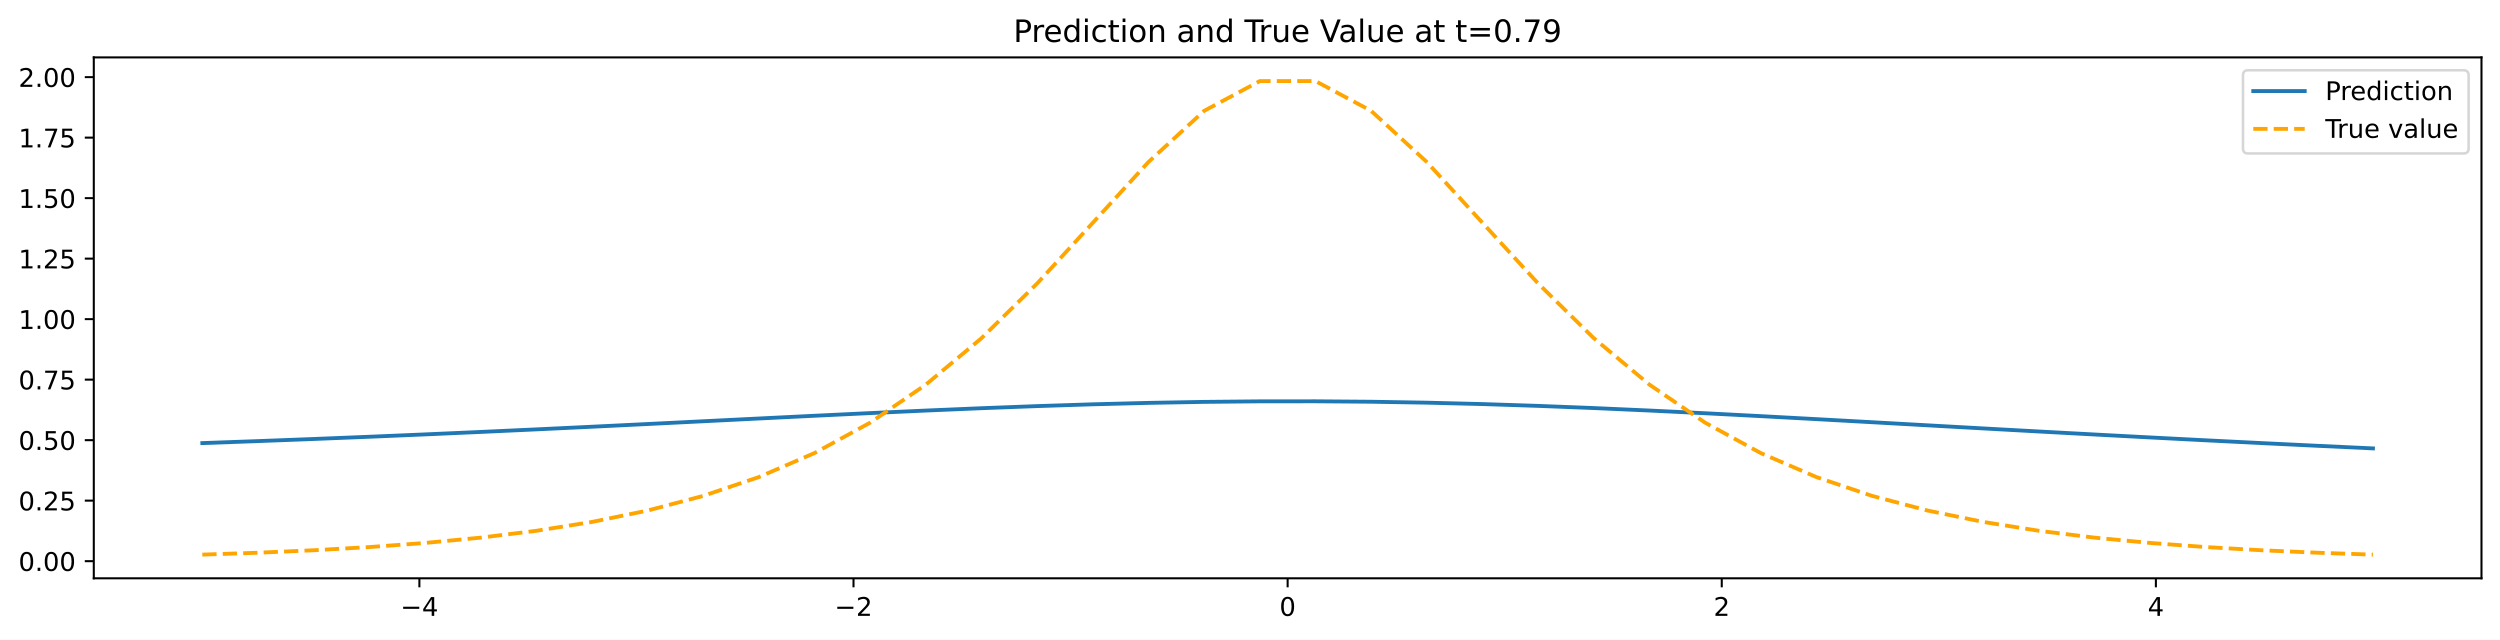
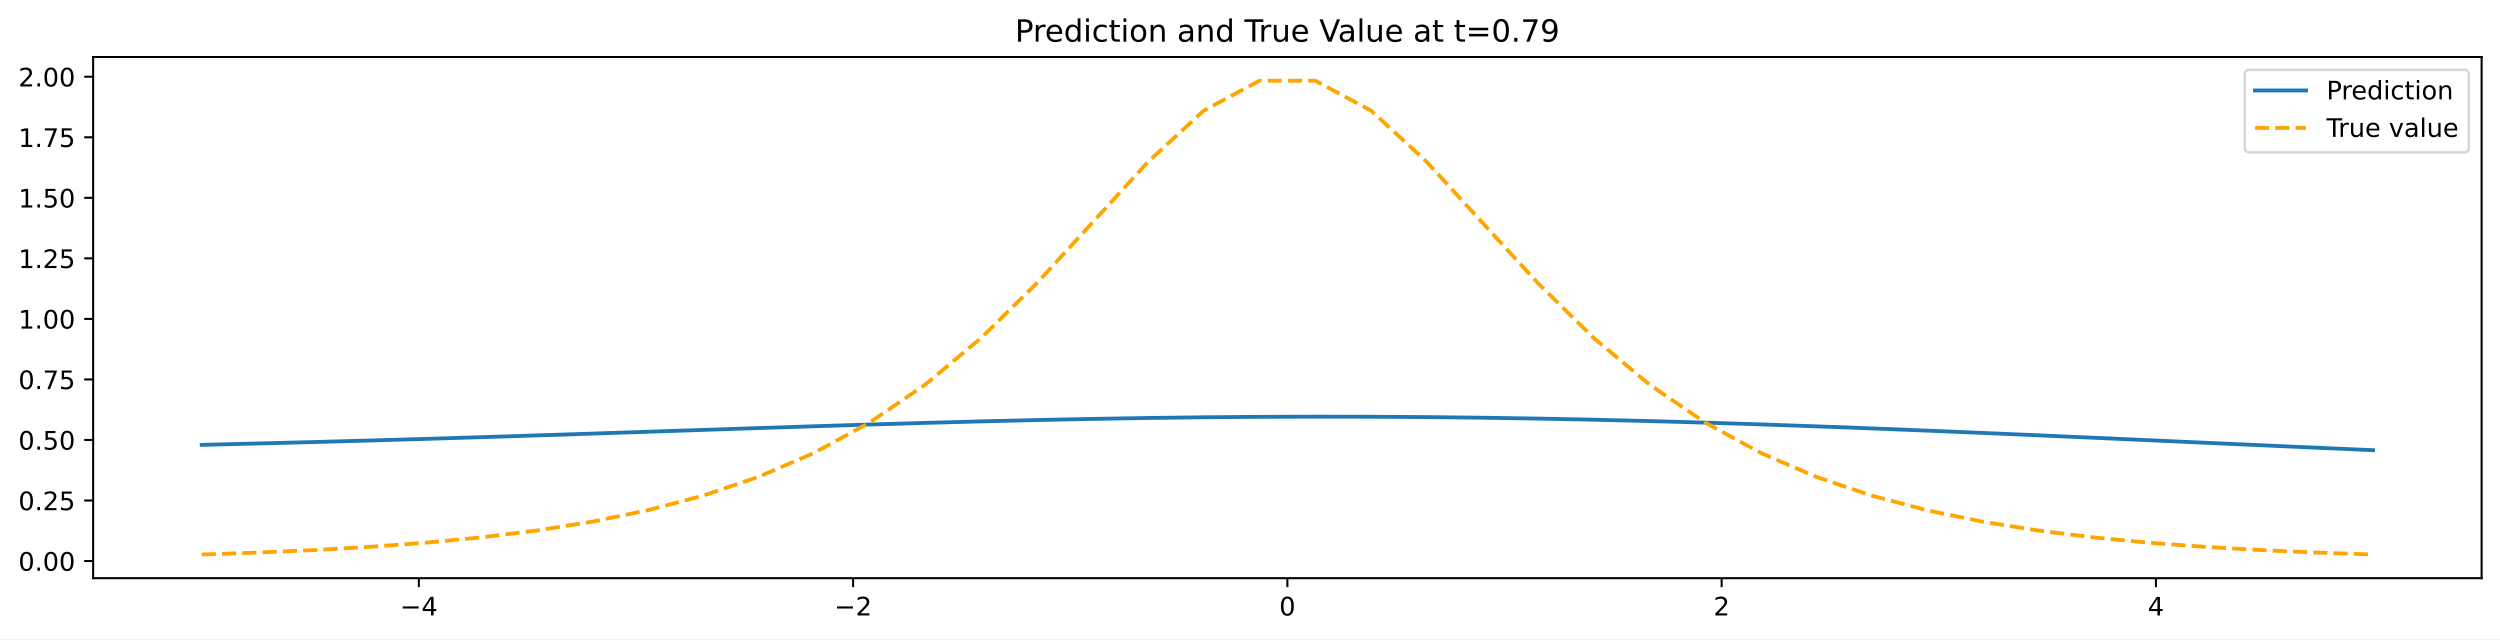
- <svg xmlns="http://www.w3.org/2000/svg" xmlns:xlink="http://www.w3.org/1999/xlink" width="972.01pt" height="248.724pt" viewBox="0 0 972.01 248.724" version="1.1">
+ <svg xmlns="http://www.w3.org/2000/svg" xmlns:xlink="http://www.w3.org/1999/xlink" width="978.746pt" height="250.236pt" viewBox="0 0 978.746 250.236" version="1.1">
  <defs>
    <style type="text/css">*{stroke-linejoin: round; stroke-linecap: butt}</style>
  </defs>
  <g id="figure_1">
    <g id="patch_1">
-       <path d="M 0 248.724  L 972.01 248.724  L 972.01 0  L 0 0  z " style="fill: #ffffff" />
+       <path d="M 0 250.236  L 978.746 250.236  L 978.746 0  L 0 0  z " style="fill: #ffffff" />
    </g>
    <g id="axes_1">
      <g id="patch_2">
-         <path d="M 36.466 224.846  L 964.81 224.846  L 964.81 22.318  L 36.466 22.318  z " style="fill: #ffffff" />
+         <path d="M 36.466 226.358  L 971.546 226.358  L 971.546 22.318  L 36.466 22.318  z " style="fill: #ffffff" />
      </g>
      <g id="matplotlib.axis_1">
        <g id="xtick_1">
          <g id="line2d_1">
            <defs>
-               <path id="m1940307f15" d="M 0 0  L 0 3.5  " style="stroke: #000000; stroke-width: 0.8" />
+               <path id="ma8a91568dd" d="M 0 0  L 0 3.5  " style="stroke: #000000; stroke-width: 0.8" />
            </defs>
            <g>
-               <use xlink:href="#m1940307f15" x="163.058" y="224.846" style="stroke: #000000; stroke-width: 0.8" />
+               <use xlink:href="#ma8a91568dd" x="163.977" y="226.358" style="stroke: #000000; stroke-width: 0.8" />
            </g>
          </g>
          <g id="text_1">
-             <g transform="translate(155.6869 239.4446)scale(0.1 -0.1)">
+             <g transform="translate(156.6054 240.9566)scale(0.1 -0.1)">
              <defs>
                <path id="DejaVuSans-2212" d="M 678 2272  L 4684 2272  L 4684 1741  L 678 1741  L 678 2272  z " transform="scale(0.015625)" />
                <path id="DejaVuSans-34" d="M 2419 4116  L 825 1625  L 2419 1625  L 2419 4116  z M 2253 4666  L 3047 4666  L 3047 1625  L 3713 1625  L 3713 1100  L 3047 1100  L 3047 0  L 2419 0  L 2419 1100  L 313 1100  L 313 1709  L 2253 4666  z " transform="scale(0.015625)" />
              </defs>
              <use xlink:href="#DejaVuSans-2212" />
              <use xlink:href="#DejaVuSans-34" x="83.789" />
            </g>
          </g>
        </g>
        <g id="xtick_2">
          <g id="line2d_2">
            <g>
-               <use xlink:href="#m1940307f15" x="331.848" y="224.846" style="stroke: #000000; stroke-width: 0.8" />
+               <use xlink:href="#ma8a91568dd" x="333.991" y="226.358" style="stroke: #000000; stroke-width: 0.8" />
            </g>
          </g>
          <g id="text_2">
-             <g transform="translate(324.4767 239.4446)scale(0.1 -0.1)">
+             <g transform="translate(326.62 240.9566)scale(0.1 -0.1)">
              <defs>
                <path id="DejaVuSans-32" d="M 1228 531  L 3431 531  L 3431 0  L 469 0  L 469 531  Q 828 903 1448 1529  Q 2069 2156 2228 2338  Q 2531 2678 2651 2914  Q 2772 3150 2772 3378  Q 2772 3750 2511 3984  Q 2250 4219 1831 4219  Q 1534 4219 1204 4116  Q 875 4013 500 3803  L 500 4441  Q 881 4594 1212 4672  Q 1544 4750 1819 4750  Q 2544 4750 2975 4387  Q 3406 4025 3406 3419  Q 3406 3131 3298 2873  Q 3191 2616 2906 2266  Q 2828 2175 2409 1742  Q 1991 1309 1228 531  z " transform="scale(0.015625)" />
              </defs>
              <use xlink:href="#DejaVuSans-2212" />
              <use xlink:href="#DejaVuSans-32" x="83.789" />
            </g>
          </g>
        </g>
        <g id="xtick_3">
          <g id="line2d_3">
            <g>
-               <use xlink:href="#m1940307f15" x="500.638" y="224.846" style="stroke: #000000; stroke-width: 0.8" />
+               <use xlink:href="#ma8a91568dd" x="504.006" y="226.358" style="stroke: #000000; stroke-width: 0.8" />
            </g>
          </g>
          <g id="text_3">
-             <g transform="translate(497.4564 239.4446)scale(0.1 -0.1)">
+             <g transform="translate(500.8244 240.9566)scale(0.1 -0.1)">
              <defs>
                <path id="DejaVuSans-30" d="M 2034 4250  Q 1547 4250 1301 3770  Q 1056 3291 1056 2328  Q 1056 1369 1301 889  Q 1547 409 2034 409  Q 2525 409 2770 889  Q 3016 1369 3016 2328  Q 3016 3291 2770 3770  Q 2525 4250 2034 4250  z M 2034 4750  Q 2819 4750 3233 4129  Q 3647 3509 3647 2328  Q 3647 1150 3233 529  Q 2819 -91 2034 -91  Q 1250 -91 836 529  Q 422 1150 422 2328  Q 422 3509 836 4129  Q 1250 4750 2034 4750  z " transform="scale(0.015625)" />
              </defs>
              <use xlink:href="#DejaVuSans-30" />
            </g>
          </g>
        </g>
        <g id="xtick_4">
          <g id="line2d_4">
            <g>
-               <use xlink:href="#m1940307f15" x="669.427" y="224.846" style="stroke: #000000; stroke-width: 0.8" />
+               <use xlink:href="#ma8a91568dd" x="674.02" y="226.358" style="stroke: #000000; stroke-width: 0.8" />
            </g>
          </g>
          <g id="text_4">
-             <g transform="translate(666.2462 239.4446)scale(0.1 -0.1)">
+             <g transform="translate(670.8389 240.9566)scale(0.1 -0.1)">
              <use xlink:href="#DejaVuSans-32" />
            </g>
          </g>
        </g>
        <g id="xtick_5">
          <g id="line2d_5">
            <g>
-               <use xlink:href="#m1940307f15" x="838.217" y="224.846" style="stroke: #000000; stroke-width: 0.8" />
+               <use xlink:href="#ma8a91568dd" x="844.035" y="226.358" style="stroke: #000000; stroke-width: 0.8" />
            </g>
          </g>
          <g id="text_5">
-             <g transform="translate(835.0361 239.4446)scale(0.1 -0.1)">
+             <g transform="translate(840.8535 240.9566)scale(0.1 -0.1)">
              <use xlink:href="#DejaVuSans-34" />
            </g>
          </g>
        </g>
      </g>
      <g id="matplotlib.axis_2">
        <g id="ytick_1">
          <g id="line2d_6">
            <defs>
-               <path id="m07bbd0305c" d="M 0 0  L -3.5 0  " style="stroke: #000000; stroke-width: 0.8" />
+               <path id="me3461bbbd7" d="M 0 0  L -3.5 0  " style="stroke: #000000; stroke-width: 0.8" />
            </defs>
            <g>
-               <use xlink:href="#m07bbd0305c" x="36.466" y="218.176" style="stroke: #000000; stroke-width: 0.8" />
+               <use xlink:href="#me3461bbbd7" x="36.466" y="219.638" style="stroke: #000000; stroke-width: 0.8" />
            </g>
          </g>
          <g id="text_6">
-             <g transform="translate(7.2 221.9754)scale(0.1 -0.1)">
+             <g transform="translate(7.2 223.4376)scale(0.1 -0.1)">
              <defs>
                <path id="DejaVuSans-2e" d="M 684 794  L 1344 794  L 1344 0  L 684 0  L 684 794  z " transform="scale(0.015625)" />
              </defs>
              <use xlink:href="#DejaVuSans-30" />
              <use xlink:href="#DejaVuSans-2e" x="63.623" />
              <use xlink:href="#DejaVuSans-30" x="95.41" />
              <use xlink:href="#DejaVuSans-30" x="159.033" />
            </g>
          </g>
        </g>
        <g id="ytick_2">
          <g id="line2d_7">
            <g>
-               <use xlink:href="#m07bbd0305c" x="36.466" y="194.653" style="stroke: #000000; stroke-width: 0.8" />
+               <use xlink:href="#me3461bbbd7" x="36.466" y="195.939" style="stroke: #000000; stroke-width: 0.8" />
            </g>
          </g>
          <g id="text_7">
-             <g transform="translate(7.2 198.4519)scale(0.1 -0.1)">
+             <g transform="translate(7.2 199.7385)scale(0.1 -0.1)">
              <defs>
                <path id="DejaVuSans-35" d="M 691 4666  L 3169 4666  L 3169 4134  L 1269 4134  L 1269 2991  Q 1406 3038 1543 3061  Q 1681 3084 1819 3084  Q 2600 3084 3056 2656  Q 3513 2228 3513 1497  Q 3513 744 3044 326  Q 2575 -91 1722 -91  Q 1428 -91 1123 -41  Q 819 9 494 109  L 494 744  Q 775 591 1075 516  Q 1375 441 1709 441  Q 2250 441 2565 725  Q 2881 1009 2881 1497  Q 2881 1984 2565 2268  Q 2250 2553 1709 2553  Q 1456 2553 1204 2497  Q 953 2441 691 2322  L 691 4666  z " transform="scale(0.015625)" />
              </defs>
              <use xlink:href="#DejaVuSans-30" />
              <use xlink:href="#DejaVuSans-2e" x="63.623" />
              <use xlink:href="#DejaVuSans-32" x="95.41" />
              <use xlink:href="#DejaVuSans-35" x="159.033" />
            </g>
          </g>
        </g>
        <g id="ytick_3">
          <g id="line2d_8">
            <g>
-               <use xlink:href="#m07bbd0305c" x="36.466" y="171.129" style="stroke: #000000; stroke-width: 0.8" />
+               <use xlink:href="#me3461bbbd7" x="36.466" y="172.24" style="stroke: #000000; stroke-width: 0.8" />
            </g>
          </g>
          <g id="text_8">
-             <g transform="translate(7.2 174.9283)scale(0.1 -0.1)">
+             <g transform="translate(7.2 176.0393)scale(0.1 -0.1)">
              <use xlink:href="#DejaVuSans-30" />
              <use xlink:href="#DejaVuSans-2e" x="63.623" />
              <use xlink:href="#DejaVuSans-35" x="95.41" />
              <use xlink:href="#DejaVuSans-30" x="159.033" />
            </g>
          </g>
        </g>
        <g id="ytick_4">
          <g id="line2d_9">
            <g>
-               <use xlink:href="#m07bbd0305c" x="36.466" y="147.606" style="stroke: #000000; stroke-width: 0.8" />
+               <use xlink:href="#me3461bbbd7" x="36.466" y="148.541" style="stroke: #000000; stroke-width: 0.8" />
            </g>
          </g>
          <g id="text_9">
-             <g transform="translate(7.2 151.4048)scale(0.1 -0.1)">
+             <g transform="translate(7.2 152.3402)scale(0.1 -0.1)">
              <defs>
                <path id="DejaVuSans-37" d="M 525 4666  L 3525 4666  L 3525 4397  L 1831 0  L 1172 0  L 2766 4134  L 525 4134  L 525 4666  z " transform="scale(0.015625)" />
              </defs>
              <use xlink:href="#DejaVuSans-30" />
              <use xlink:href="#DejaVuSans-2e" x="63.623" />
              <use xlink:href="#DejaVuSans-37" x="95.41" />
              <use xlink:href="#DejaVuSans-35" x="159.033" />
            </g>
          </g>
        </g>
        <g id="ytick_5">
          <g id="line2d_10">
            <g>
-               <use xlink:href="#m07bbd0305c" x="36.466" y="124.082" style="stroke: #000000; stroke-width: 0.8" />
+               <use xlink:href="#me3461bbbd7" x="36.466" y="124.842" style="stroke: #000000; stroke-width: 0.8" />
            </g>
          </g>
          <g id="text_10">
-             <g transform="translate(7.2 127.8813)scale(0.1 -0.1)">
+             <g transform="translate(7.2 128.641)scale(0.1 -0.1)">
              <defs>
                <path id="DejaVuSans-31" d="M 794 531  L 1825 531  L 1825 4091  L 703 3866  L 703 4441  L 1819 4666  L 2450 4666  L 2450 531  L 3481 531  L 3481 0  L 794 0  L 794 531  z " transform="scale(0.015625)" />
              </defs>
              <use xlink:href="#DejaVuSans-31" />
              <use xlink:href="#DejaVuSans-2e" x="63.623" />
              <use xlink:href="#DejaVuSans-30" x="95.41" />
              <use xlink:href="#DejaVuSans-30" x="159.033" />
            </g>
          </g>
        </g>
        <g id="ytick_6">
          <g id="line2d_11">
            <g>
-               <use xlink:href="#m07bbd0305c" x="36.466" y="100.559" style="stroke: #000000; stroke-width: 0.8" />
+               <use xlink:href="#me3461bbbd7" x="36.466" y="101.143" style="stroke: #000000; stroke-width: 0.8" />
            </g>
          </g>
          <g id="text_11">
-             <g transform="translate(7.2 104.3577)scale(0.1 -0.1)">
+             <g transform="translate(7.2 104.9418)scale(0.1 -0.1)">
              <use xlink:href="#DejaVuSans-31" />
              <use xlink:href="#DejaVuSans-2e" x="63.623" />
              <use xlink:href="#DejaVuSans-32" x="95.41" />
              <use xlink:href="#DejaVuSans-35" x="159.033" />
            </g>
          </g>
        </g>
        <g id="ytick_7">
          <g id="line2d_12">
            <g>
-               <use xlink:href="#m07bbd0305c" x="36.466" y="77.035" style="stroke: #000000; stroke-width: 0.8" />
+               <use xlink:href="#me3461bbbd7" x="36.466" y="77.443" style="stroke: #000000; stroke-width: 0.8" />
            </g>
          </g>
          <g id="text_12">
-             <g transform="translate(7.2 80.83419)scale(0.1 -0.1)">
+             <g transform="translate(7.2 81.24268)scale(0.1 -0.1)">
              <use xlink:href="#DejaVuSans-31" />
              <use xlink:href="#DejaVuSans-2e" x="63.623" />
              <use xlink:href="#DejaVuSans-35" x="95.41" />
              <use xlink:href="#DejaVuSans-30" x="159.033" />
            </g>
          </g>
        </g>
        <g id="ytick_8">
          <g id="line2d_13">
            <g>
-               <use xlink:href="#m07bbd0305c" x="36.466" y="53.511" style="stroke: #000000; stroke-width: 0.8" />
+               <use xlink:href="#me3461bbbd7" x="36.466" y="53.744" style="stroke: #000000; stroke-width: 0.8" />
            </g>
          </g>
          <g id="text_13">
-             <g transform="translate(7.2 57.31065)scale(0.1 -0.1)">
+             <g transform="translate(7.2 57.54353)scale(0.1 -0.1)">
              <use xlink:href="#DejaVuSans-31" />
              <use xlink:href="#DejaVuSans-2e" x="63.623" />
              <use xlink:href="#DejaVuSans-37" x="95.41" />
              <use xlink:href="#DejaVuSans-35" x="159.033" />
            </g>
          </g>
        </g>
        <g id="ytick_9">
          <g id="line2d_14">
            <g>
-               <use xlink:href="#m07bbd0305c" x="36.466" y="29.988" style="stroke: #000000; stroke-width: 0.8" />
+               <use xlink:href="#me3461bbbd7" x="36.466" y="30.045" style="stroke: #000000; stroke-width: 0.8" />
            </g>
          </g>
          <g id="text_14">
-             <g transform="translate(7.2 33.78711)scale(0.1 -0.1)">
+             <g transform="translate(7.2 33.84437)scale(0.1 -0.1)">
              <use xlink:href="#DejaVuSans-32" />
              <use xlink:href="#DejaVuSans-2e" x="63.623" />
              <use xlink:href="#DejaVuSans-30" x="95.41" />
              <use xlink:href="#DejaVuSans-30" x="159.033" />
            </g>
          </g>
        </g>
      </g>
      <g id="line2d_15">
-         <path d="M 78.663 172.277  L 100.303 171.502  L 121.943 170.68  L 143.582 169.811  L 165.222 168.897  L 186.862 167.94  L 208.501 166.944  L 230.141 165.915  L 251.781 164.86  L 273.421 163.788  L 295.06 162.713  L 316.7 161.648  L 338.34 160.613  L 359.979 159.626  L 381.619 158.712  L 403.259 157.894  L 424.899 157.196  L 446.538 156.642  L 468.178 156.252  L 489.818 156.043  L 511.458 156.024  L 533.097 156.198  L 554.737 156.562  L 576.377 157.104  L 598.016 157.809  L 619.656 158.654  L 641.296 159.616  L 662.936 160.67  L 684.575 161.794  L 706.215 162.964  L 727.855 164.161  L 749.494 165.369  L 771.134 166.575  L 792.774 167.767  L 814.414 168.939  L 836.053 170.084  L 857.693 171.198  L 879.333 172.28  L 900.973 173.328  L 922.612 174.341  " clip-path="url(#pb1018e375c)" style="fill: none; stroke: #1f77b4; stroke-width: 1.5; stroke-linecap: square" />
+         <path d="M 78.969 174.157  L 100.766 173.63  L 122.563 173.067  L 144.359 172.467  L 166.156 171.834  L 187.953 171.169  L 209.75 170.477  L 231.546 169.765  L 253.343 169.04  L 275.14 168.309  L 296.937 167.584  L 318.733 166.876  L 340.53 166.196  L 362.327 165.557  L 384.124 164.97  L 405.92 164.448  L 427.717 164  L 449.514 163.636  L 471.311 163.365  L 493.107 163.191  L 514.904 163.12  L 536.701 163.153  L 558.497 163.291  L 580.294 163.533  L 602.091 163.876  L 623.888 164.316  L 645.684 164.846  L 667.481 165.46  L 689.278 166.151  L 711.075 166.909  L 732.871 167.726  L 754.668 168.593  L 776.465 169.5  L 798.262 170.438  L 820.058 171.398  L 841.855 172.371  L 863.652 173.35  L 885.448 174.326  L 907.245 175.294  L 929.042 176.247  " clip-path="url(#p6e87addb39)" style="fill: none; stroke: #1f77b4; stroke-width: 1.5; stroke-linecap: square" />
      </g>
      <g id="line2d_16">
-         <path d="M 78.663 215.64  L 100.303 214.899  L 121.943 213.942  L 143.582 212.704  L 165.222 211.106  L 186.862 209.042  L 208.501 206.377  L 230.141 202.938  L 251.781 198.506  L 273.421 192.803  L 295.06 185.486  L 316.7 176.146  L 338.34 164.317  L 359.979 149.536  L 381.619 131.475  L 403.259 110.201  L 424.899 86.618  L 446.538 62.981  L 468.178 43.098  L 489.818 31.524  L 511.458 31.524  L 533.097 43.098  L 554.737 62.981  L 576.377 86.618  L 598.016 110.201  L 619.656 131.475  L 641.296 149.536  L 662.936 164.317  L 684.575 176.146  L 706.215 185.486  L 727.855 192.803  L 749.494 198.506  L 771.134 202.938  L 792.774 206.377  L 814.414 209.042  L 836.053 211.106  L 857.693 212.704  L 879.333 213.942  L 900.973 214.899  L 922.612 215.64  " clip-path="url(#pb1018e375c)" style="fill: none; stroke-dasharray: 5.55,2.4; stroke-dashoffset: 0; stroke: #ffa500; stroke-width: 1.5" />
+         <path d="M 78.969 217.084  L 100.766 216.337  L 122.563 215.372  L 144.359 214.126  L 166.156 212.515  L 187.953 210.436  L 209.75 207.751  L 231.546 204.286  L 253.343 199.821  L 275.14 194.075  L 296.937 186.705  L 318.733 177.294  L 340.53 165.377  L 362.327 150.486  L 384.124 132.29  L 405.92 110.858  L 427.717 87.098  L 449.514 63.284  L 471.311 43.253  L 493.107 31.593  L 514.904 31.593  L 536.701 43.253  L 558.497 63.284  L 580.294 87.098  L 602.091 110.858  L 623.888 132.29  L 645.684 150.486  L 667.481 165.377  L 689.278 177.294  L 711.075 186.705  L 732.871 194.075  L 754.668 199.821  L 776.465 204.286  L 798.262 207.751  L 820.058 210.436  L 841.855 212.515  L 863.652 214.126  L 885.448 215.372  L 907.245 216.337  L 929.042 217.084  " clip-path="url(#p6e87addb39)" style="fill: none; stroke-dasharray: 5.55,2.4; stroke-dashoffset: 0; stroke: #ffa500; stroke-width: 1.5" />
      </g>
      <g id="patch_3">
-         <path d="M 36.466 224.846  L 36.466 22.318  " style="fill: none; stroke: #000000; stroke-width: 0.8; stroke-linejoin: miter; stroke-linecap: square" />
+         <path d="M 36.466 226.358  L 36.466 22.318  " style="fill: none; stroke: #000000; stroke-width: 0.8; stroke-linejoin: miter; stroke-linecap: square" />
      </g>
      <g id="patch_4">
-         <path d="M 964.81 224.846  L 964.81 22.318  " style="fill: none; stroke: #000000; stroke-width: 0.8; stroke-linejoin: miter; stroke-linecap: square" />
+         <path d="M 971.546 226.358  L 971.546 22.318  " style="fill: none; stroke: #000000; stroke-width: 0.8; stroke-linejoin: miter; stroke-linecap: square" />
      </g>
      <g id="patch_5">
-         <path d="M 36.466 224.846  L 964.81 224.846  " style="fill: none; stroke: #000000; stroke-width: 0.8; stroke-linejoin: miter; stroke-linecap: square" />
+         <path d="M 36.466 226.358  L 971.546 226.358  " style="fill: none; stroke: #000000; stroke-width: 0.8; stroke-linejoin: miter; stroke-linecap: square" />
      </g>
      <g id="patch_6">
-         <path d="M 36.466 22.318  L 964.81 22.318  " style="fill: none; stroke: #000000; stroke-width: 0.8; stroke-linejoin: miter; stroke-linecap: square" />
+         <path d="M 36.466 22.318  L 971.546 22.318  " style="fill: none; stroke: #000000; stroke-width: 0.8; stroke-linejoin: miter; stroke-linecap: square" />
      </g>
      <g id="text_15">
-         <g transform="translate(394.0242 16.31812)scale(0.12 -0.12)">
+         <g transform="translate(397.3922 16.31812)scale(0.12 -0.12)">
          <defs>
            <path id="DejaVuSans-50" d="M 1259 4147  L 1259 2394  L 2053 2394  Q 2494 2394 2734 2622  Q 2975 2850 2975 3272  Q 2975 3691 2734 3919  Q 2494 4147 2053 4147  L 1259 4147  z M 628 4666  L 2053 4666  Q 2838 4666 3239 4311  Q 3641 3956 3641 3272  Q 3641 2581 3239 2228  Q 2838 1875 2053 1875  L 1259 1875  L 1259 0  L 628 0  L 628 4666  z " transform="scale(0.015625)" />
            <path id="DejaVuSans-72" d="M 2631 2963  Q 2534 3019 2420 3045  Q 2306 3072 2169 3072  Q 1681 3072 1420 2755  Q 1159 2438 1159 1844  L 1159 0  L 581 0  L 581 3500  L 1159 3500  L 1159 2956  Q 1341 3275 1631 3429  Q 1922 3584 2338 3584  Q 2397 3584 2469 3576  Q 2541 3569 2628 3553  L 2631 2963  z " transform="scale(0.015625)" />
            <path id="DejaVuSans-65" d="M 3597 1894  L 3597 1613  L 953 1613  Q 991 1019 1311 708  Q 1631 397 2203 397  Q 2534 397 2845 478  Q 3156 559 3463 722  L 3463 178  Q 3153 47 2828 -22  Q 2503 -91 2169 -91  Q 1331 -91 842 396  Q 353 884 353 1716  Q 353 2575 817 3079  Q 1281 3584 2069 3584  Q 2775 3584 3186 3129  Q 3597 2675 3597 1894  z M 3022 2063  Q 3016 2534 2758 2815  Q 2500 3097 2075 3097  Q 1594 3097 1305 2825  Q 1016 2553 972 2059  L 3022 2063  z " transform="scale(0.015625)" />
            <path id="DejaVuSans-64" d="M 2906 2969  L 2906 4863  L 3481 4863  L 3481 0  L 2906 0  L 2906 525  Q 2725 213 2448 61  Q 2172 -91 1784 -91  Q 1150 -91 751 415  Q 353 922 353 1747  Q 353 2572 751 3078  Q 1150 3584 1784 3584  Q 2172 3584 2448 3432  Q 2725 3281 2906 2969  z M 947 1747  Q 947 1113 1208 752  Q 1469 391 1925 391  Q 2381 391 2643 752  Q 2906 1113 2906 1747  Q 2906 2381 2643 2742  Q 2381 3103 1925 3103  Q 1469 3103 1208 2742  Q 947 2381 947 1747  z " transform="scale(0.015625)" />
            <path id="DejaVuSans-69" d="M 603 3500  L 1178 3500  L 1178 0  L 603 0  L 603 3500  z M 603 4863  L 1178 4863  L 1178 4134  L 603 4134  L 603 4863  z " transform="scale(0.015625)" />
            <path id="DejaVuSans-63" d="M 3122 3366  L 3122 2828  Q 2878 2963 2633 3030  Q 2388 3097 2138 3097  Q 1578 3097 1268 2742  Q 959 2388 959 1747  Q 959 1106 1268 751  Q 1578 397 2138 397  Q 2388 397 2633 464  Q 2878 531 3122 666  L 3122 134  Q 2881 22 2623 -34  Q 2366 -91 2075 -91  Q 1284 -91 818 406  Q 353 903 353 1747  Q 353 2603 823 3093  Q 1294 3584 2113 3584  Q 2378 3584 2631 3529  Q 2884 3475 3122 3366  z " transform="scale(0.015625)" />
            <path id="DejaVuSans-74" d="M 1172 4494  L 1172 3500  L 2356 3500  L 2356 3053  L 1172 3053  L 1172 1153  Q 1172 725 1289 603  Q 1406 481 1766 481  L 2356 481  L 2356 0  L 1766 0  Q 1100 0 847 248  Q 594 497 594 1153  L 594 3053  L 172 3053  L 172 3500  L 594 3500  L 594 4494  L 1172 4494  z " transform="scale(0.015625)" />
            <path id="DejaVuSans-6f" d="M 1959 3097  Q 1497 3097 1228 2736  Q 959 2375 959 1747  Q 959 1119 1226 758  Q 1494 397 1959 397  Q 2419 397 2687 759  Q 2956 1122 2956 1747  Q 2956 2369 2687 2733  Q 2419 3097 1959 3097  z M 1959 3584  Q 2709 3584 3137 3096  Q 3566 2609 3566 1747  Q 3566 888 3137 398  Q 2709 -91 1959 -91  Q 1206 -91 779 398  Q 353 888 353 1747  Q 353 2609 779 3096  Q 1206 3584 1959 3584  z " transform="scale(0.015625)" />
            <path id="DejaVuSans-6e" d="M 3513 2113  L 3513 0  L 2938 0  L 2938 2094  Q 2938 2591 2744 2837  Q 2550 3084 2163 3084  Q 1697 3084 1428 2787  Q 1159 2491 1159 1978  L 1159 0  L 581 0  L 581 3500  L 1159 3500  L 1159 2956  Q 1366 3272 1645 3428  Q 1925 3584 2291 3584  Q 2894 3584 3203 3211  Q 3513 2838 3513 2113  z " transform="scale(0.015625)" />
            <path id="DejaVuSans-20" transform="scale(0.015625)" />
            <path id="DejaVuSans-61" d="M 2194 1759  Q 1497 1759 1228 1600  Q 959 1441 959 1056  Q 959 750 1161 570  Q 1363 391 1709 391  Q 2188 391 2477 730  Q 2766 1069 2766 1631  L 2766 1759  L 2194 1759  z M 3341 1997  L 3341 0  L 2766 0  L 2766 531  Q 2569 213 2275 61  Q 1981 -91 1556 -91  Q 1019 -91 701 211  Q 384 513 384 1019  Q 384 1609 779 1909  Q 1175 2209 1959 2209  L 2766 2209  L 2766 2266  Q 2766 2663 2505 2880  Q 2244 3097 1772 3097  Q 1472 3097 1187 3025  Q 903 2953 641 2809  L 641 3341  Q 956 3463 1253 3523  Q 1550 3584 1831 3584  Q 2591 3584 2966 3190  Q 3341 2797 3341 1997  z " transform="scale(0.015625)" />
            <path id="DejaVuSans-54" d="M -19 4666  L 3928 4666  L 3928 4134  L 2272 4134  L 2272 0  L 1638 0  L 1638 4134  L -19 4134  L -19 4666  z " transform="scale(0.015625)" />
            <path id="DejaVuSans-75" d="M 544 1381  L 544 3500  L 1119 3500  L 1119 1403  Q 1119 906 1312 657  Q 1506 409 1894 409  Q 2359 409 2629 706  Q 2900 1003 2900 1516  L 2900 3500  L 3475 3500  L 3475 0  L 2900 0  L 2900 538  Q 2691 219 2414 64  Q 2138 -91 1772 -91  Q 1169 -91 856 284  Q 544 659 544 1381  z M 1991 3584  L 1991 3584  z " transform="scale(0.015625)" />
            <path id="DejaVuSans-56" d="M 1831 0  L 50 4666  L 709 4666  L 2188 738  L 3669 4666  L 4325 4666  L 2547 0  L 1831 0  z " transform="scale(0.015625)" />
            <path id="DejaVuSans-6c" d="M 603 4863  L 1178 4863  L 1178 0  L 603 0  L 603 4863  z " transform="scale(0.015625)" />
            <path id="DejaVuSans-3d" d="M 678 2906  L 4684 2906  L 4684 2381  L 678 2381  L 678 2906  z M 678 1631  L 4684 1631  L 4684 1100  L 678 1100  L 678 1631  z " transform="scale(0.015625)" />
            <path id="DejaVuSans-39" d="M 703 97  L 703 672  Q 941 559 1184 500  Q 1428 441 1663 441  Q 2288 441 2617 861  Q 2947 1281 2994 2138  Q 2813 1869 2534 1725  Q 2256 1581 1919 1581  Q 1219 1581 811 2004  Q 403 2428 403 3163  Q 403 3881 828 4315  Q 1253 4750 1959 4750  Q 2769 4750 3195 4129  Q 3622 3509 3622 2328  Q 3622 1225 3098 567  Q 2575 -91 1691 -91  Q 1453 -91 1209 -44  Q 966 3 703 97  z M 1959 2075  Q 2384 2075 2632 2365  Q 2881 2656 2881 3163  Q 2881 3666 2632 3958  Q 2384 4250 1959 4250  Q 1534 4250 1286 3958  Q 1038 3666 1038 3163  Q 1038 2656 1286 2365  Q 1534 2075 1959 2075  z " transform="scale(0.015625)" />
          </defs>
          <use xlink:href="#DejaVuSans-50" />
          <use xlink:href="#DejaVuSans-72" x="58.553" />
          <use xlink:href="#DejaVuSans-65" x="97.416" />
          <use xlink:href="#DejaVuSans-64" x="158.939" />
          <use xlink:href="#DejaVuSans-69" x="222.416" />
          <use xlink:href="#DejaVuSans-63" x="250.199" />
          <use xlink:href="#DejaVuSans-74" x="305.18" />
          <use xlink:href="#DejaVuSans-69" x="344.389" />
          <use xlink:href="#DejaVuSans-6f" x="372.172" />
          <use xlink:href="#DejaVuSans-6e" x="433.354" />
          <use xlink:href="#DejaVuSans-20" x="496.732" />
          <use xlink:href="#DejaVuSans-61" x="528.52" />
          <use xlink:href="#DejaVuSans-6e" x="589.799" />
          <use xlink:href="#DejaVuSans-64" x="653.178" />
          <use xlink:href="#DejaVuSans-20" x="716.654" />
          <use xlink:href="#DejaVuSans-54" x="748.441" />
          <use xlink:href="#DejaVuSans-72" x="794.775" />
          <use xlink:href="#DejaVuSans-75" x="835.889" />
          <use xlink:href="#DejaVuSans-65" x="899.268" />
          <use xlink:href="#DejaVuSans-20" x="960.791" />
          <use xlink:href="#DejaVuSans-56" x="992.578" />
          <use xlink:href="#DejaVuSans-61" x="1053.236" />
          <use xlink:href="#DejaVuSans-6c" x="1114.516" />
          <use xlink:href="#DejaVuSans-75" x="1142.299" />
          <use xlink:href="#DejaVuSans-65" x="1205.678" />
          <use xlink:href="#DejaVuSans-20" x="1267.201" />
          <use xlink:href="#DejaVuSans-61" x="1298.988" />
          <use xlink:href="#DejaVuSans-74" x="1360.268" />
          <use xlink:href="#DejaVuSans-20" x="1399.477" />
          <use xlink:href="#DejaVuSans-74" x="1431.264" />
          <use xlink:href="#DejaVuSans-3d" x="1470.473" />
          <use xlink:href="#DejaVuSans-30" x="1554.262" />
          <use xlink:href="#DejaVuSans-2e" x="1617.885" />
          <use xlink:href="#DejaVuSans-37" x="1649.672" />
          <use xlink:href="#DejaVuSans-39" x="1713.295" />
        </g>
      </g>
      <g id="legend_1">
        <g id="patch_7">
-           <path d="M 874.082 59.674  L 957.81 59.674  Q 959.81 59.674 959.81 57.674  L 959.81 29.318  Q 959.81 27.318 957.81 27.318  L 874.082 27.318  Q 872.082 27.318 872.082 29.318  L 872.082 57.674  Q 872.082 59.674 874.082 59.674  z " style="fill: #ffffff; opacity: 0.8; stroke: #cccccc; stroke-linejoin: miter" />
+           <path d="M 880.817 59.674  L 964.546 59.674  Q 966.546 59.674 966.546 57.674  L 966.546 29.318  Q 966.546 27.318 964.546 27.318  L 880.817 27.318  Q 878.817 27.318 878.817 29.318  L 878.817 57.674  Q 878.817 59.674 880.817 59.674  z " style="fill: #ffffff; opacity: 0.8; stroke: #cccccc; stroke-linejoin: miter" />
        </g>
        <g id="line2d_17">
-           <path d="M 876.082 35.417  L 886.082 35.417  L 896.082 35.417  " style="fill: none; stroke: #1f77b4; stroke-width: 1.5; stroke-linecap: square" />
+           <path d="M 882.817 35.417  L 892.817 35.417  L 902.817 35.417  " style="fill: none; stroke: #1f77b4; stroke-width: 1.5; stroke-linecap: square" />
        </g>
        <g id="text_16">
-           <g transform="translate(904.0815 38.91656)scale(0.1 -0.1)">
+           <g transform="translate(910.8175 38.91656)scale(0.1 -0.1)">
            <use xlink:href="#DejaVuSans-50" />
            <use xlink:href="#DejaVuSans-72" x="58.553" />
            <use xlink:href="#DejaVuSans-65" x="97.416" />
            <use xlink:href="#DejaVuSans-64" x="158.939" />
            <use xlink:href="#DejaVuSans-69" x="222.416" />
            <use xlink:href="#DejaVuSans-63" x="250.199" />
            <use xlink:href="#DejaVuSans-74" x="305.18" />
            <use xlink:href="#DejaVuSans-69" x="344.389" />
            <use xlink:href="#DejaVuSans-6f" x="372.172" />
            <use xlink:href="#DejaVuSans-6e" x="433.354" />
          </g>
        </g>
        <g id="line2d_18">
-           <path d="M 876.082 50.095  L 886.082 50.095  L 896.082 50.095  " style="fill: none; stroke-dasharray: 5.55,2.4; stroke-dashoffset: 0; stroke: #ffa500; stroke-width: 1.5" />
+           <path d="M 882.817 50.095  L 892.817 50.095  L 902.817 50.095  " style="fill: none; stroke-dasharray: 5.55,2.4; stroke-dashoffset: 0; stroke: #ffa500; stroke-width: 1.5" />
        </g>
        <g id="text_17">
-           <g transform="translate(904.0815 53.59469)scale(0.1 -0.1)">
+           <g transform="translate(910.8175 53.59469)scale(0.1 -0.1)">
            <defs>
              <path id="DejaVuSans-76" d="M 191 3500  L 800 3500  L 1894 563  L 2988 3500  L 3597 3500  L 2284 0  L 1503 0  L 191 3500  z " transform="scale(0.015625)" />
            </defs>
            <use xlink:href="#DejaVuSans-54" />
            <use xlink:href="#DejaVuSans-72" x="46.334" />
            <use xlink:href="#DejaVuSans-75" x="87.447" />
            <use xlink:href="#DejaVuSans-65" x="150.826" />
            <use xlink:href="#DejaVuSans-20" x="212.35" />
            <use xlink:href="#DejaVuSans-76" x="244.137" />
            <use xlink:href="#DejaVuSans-61" x="303.316" />
            <use xlink:href="#DejaVuSans-6c" x="364.596" />
            <use xlink:href="#DejaVuSans-75" x="392.379" />
            <use xlink:href="#DejaVuSans-65" x="455.758" />
          </g>
        </g>
      </g>
    </g>
  </g>
  <defs>
-     <clipPath id="pb1018e375c">
-       <rect x="36.466" y="22.318" width="928.344" height="202.528" />
+     <clipPath id="p6e87addb39">
+       <rect x="36.466" y="22.318" width="935.08" height="204.04" />
    </clipPath>
  </defs>
</svg>
